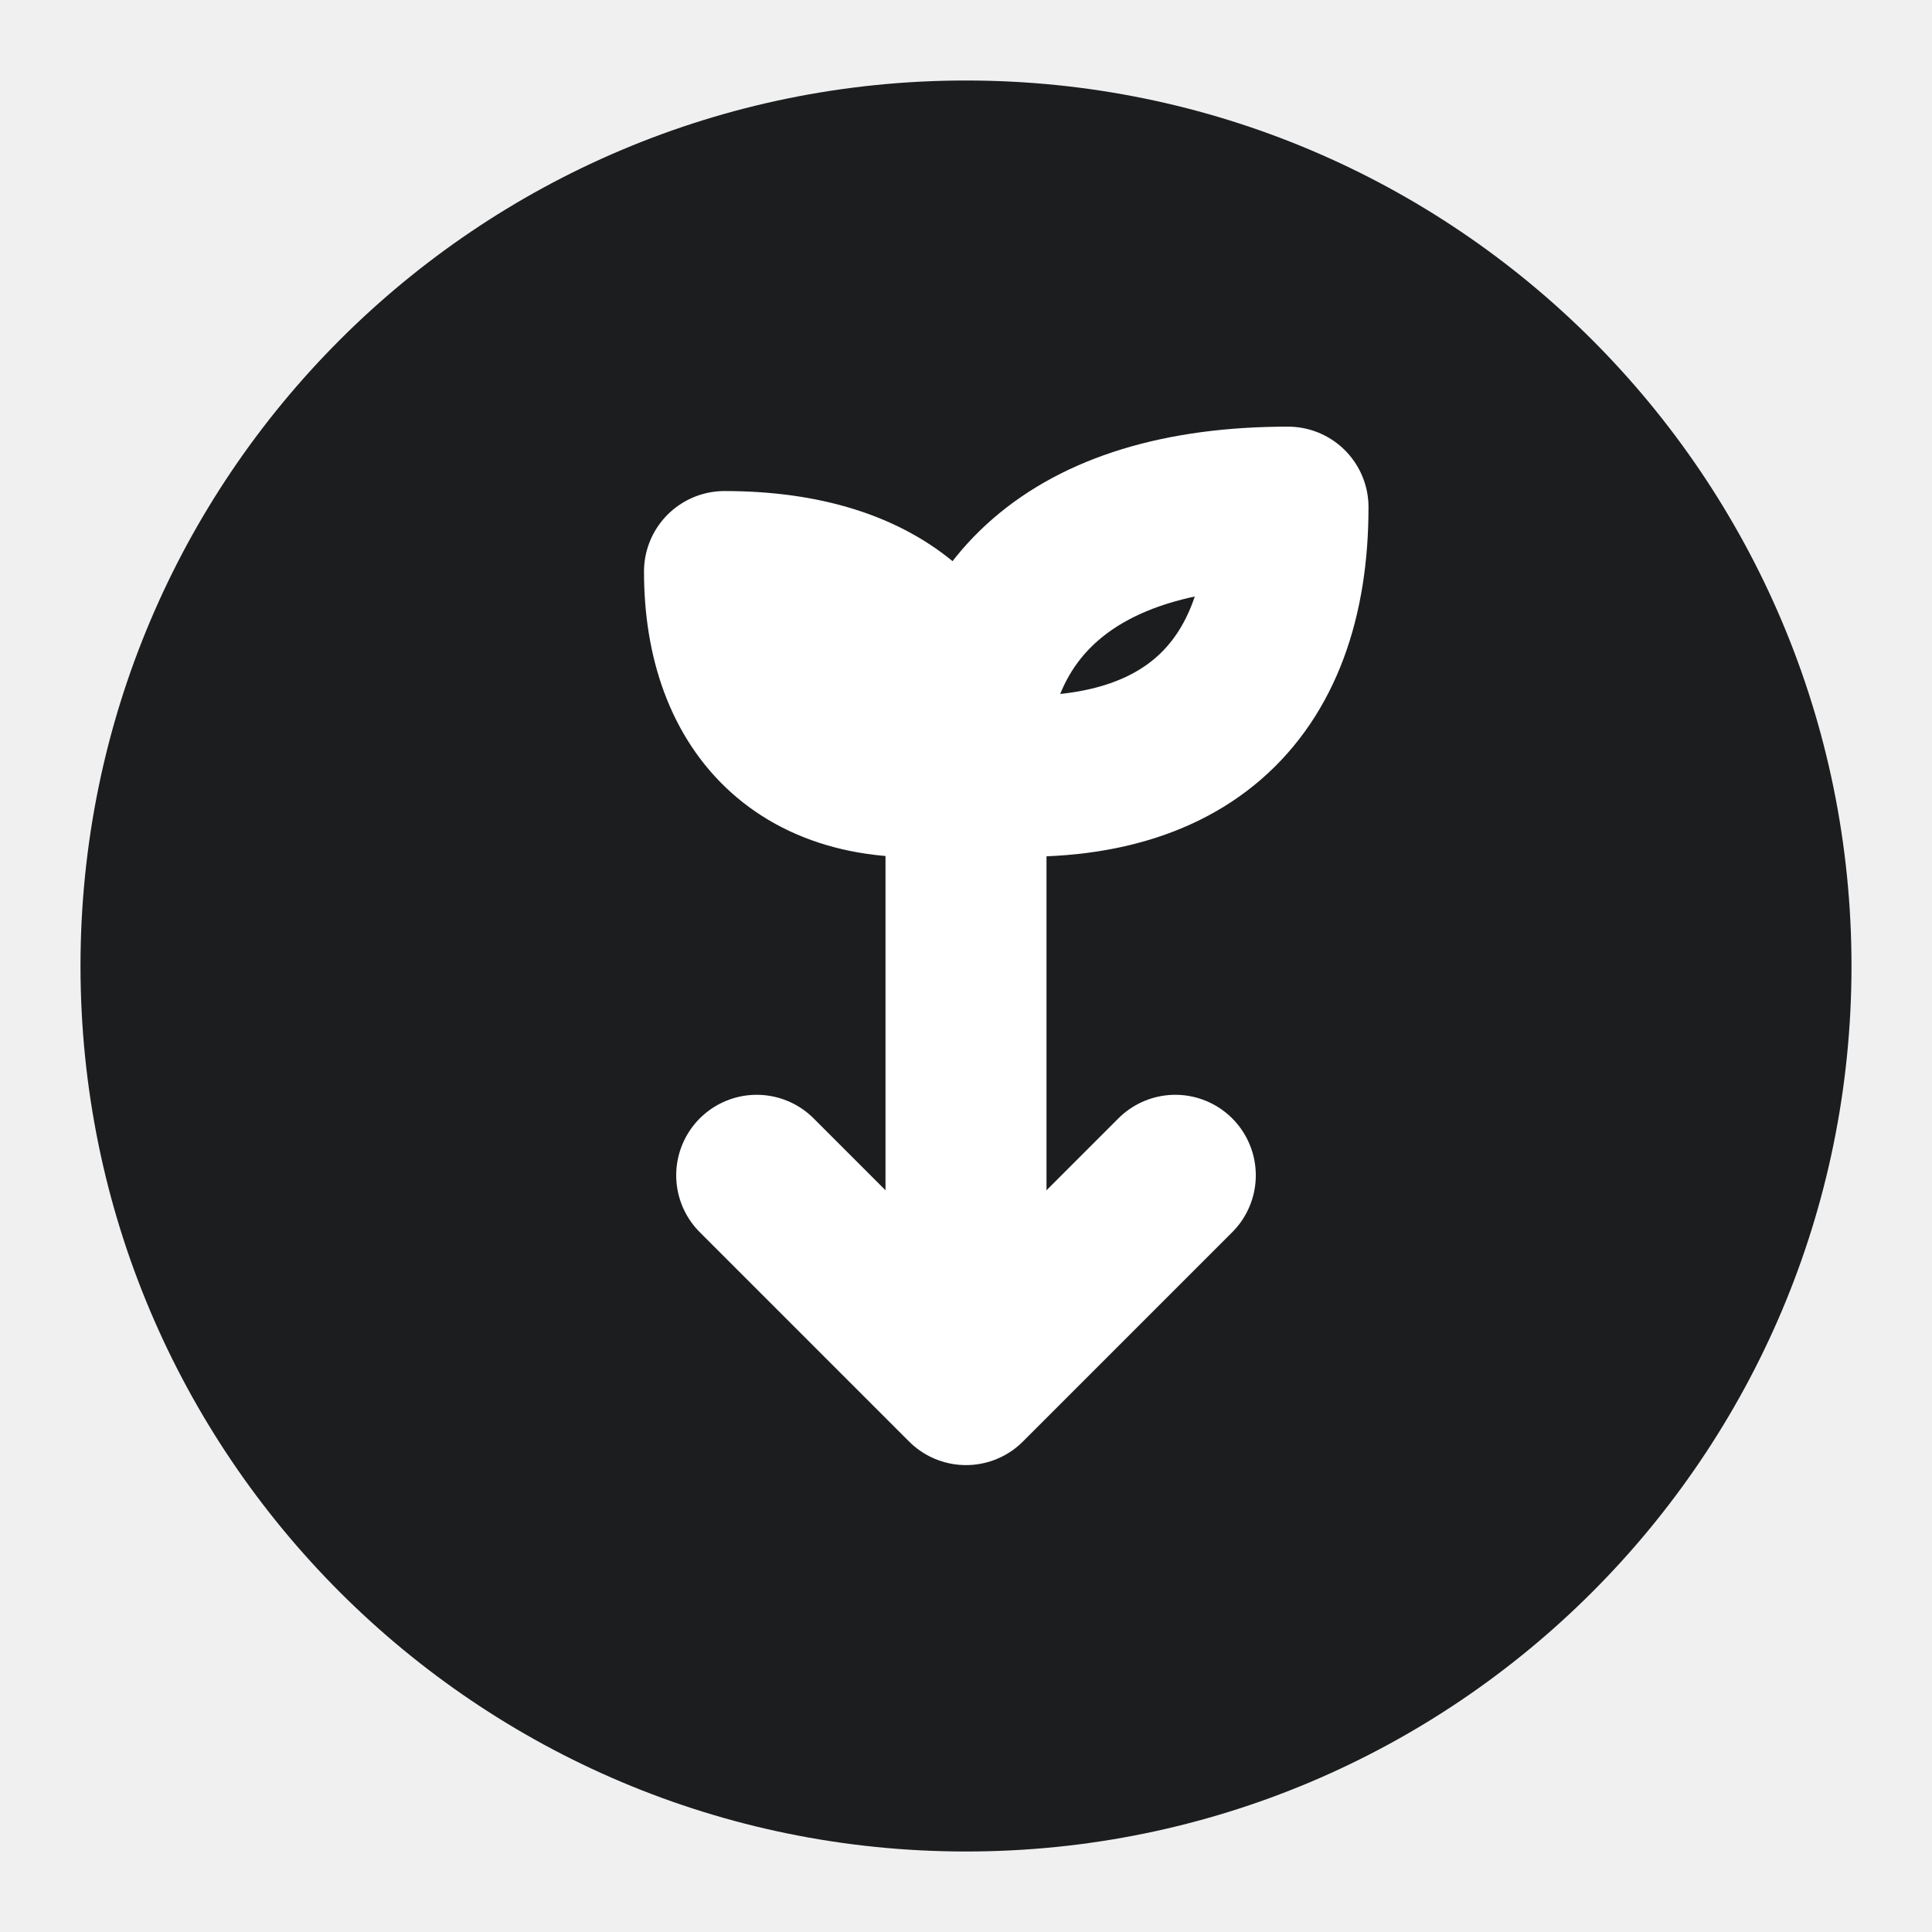
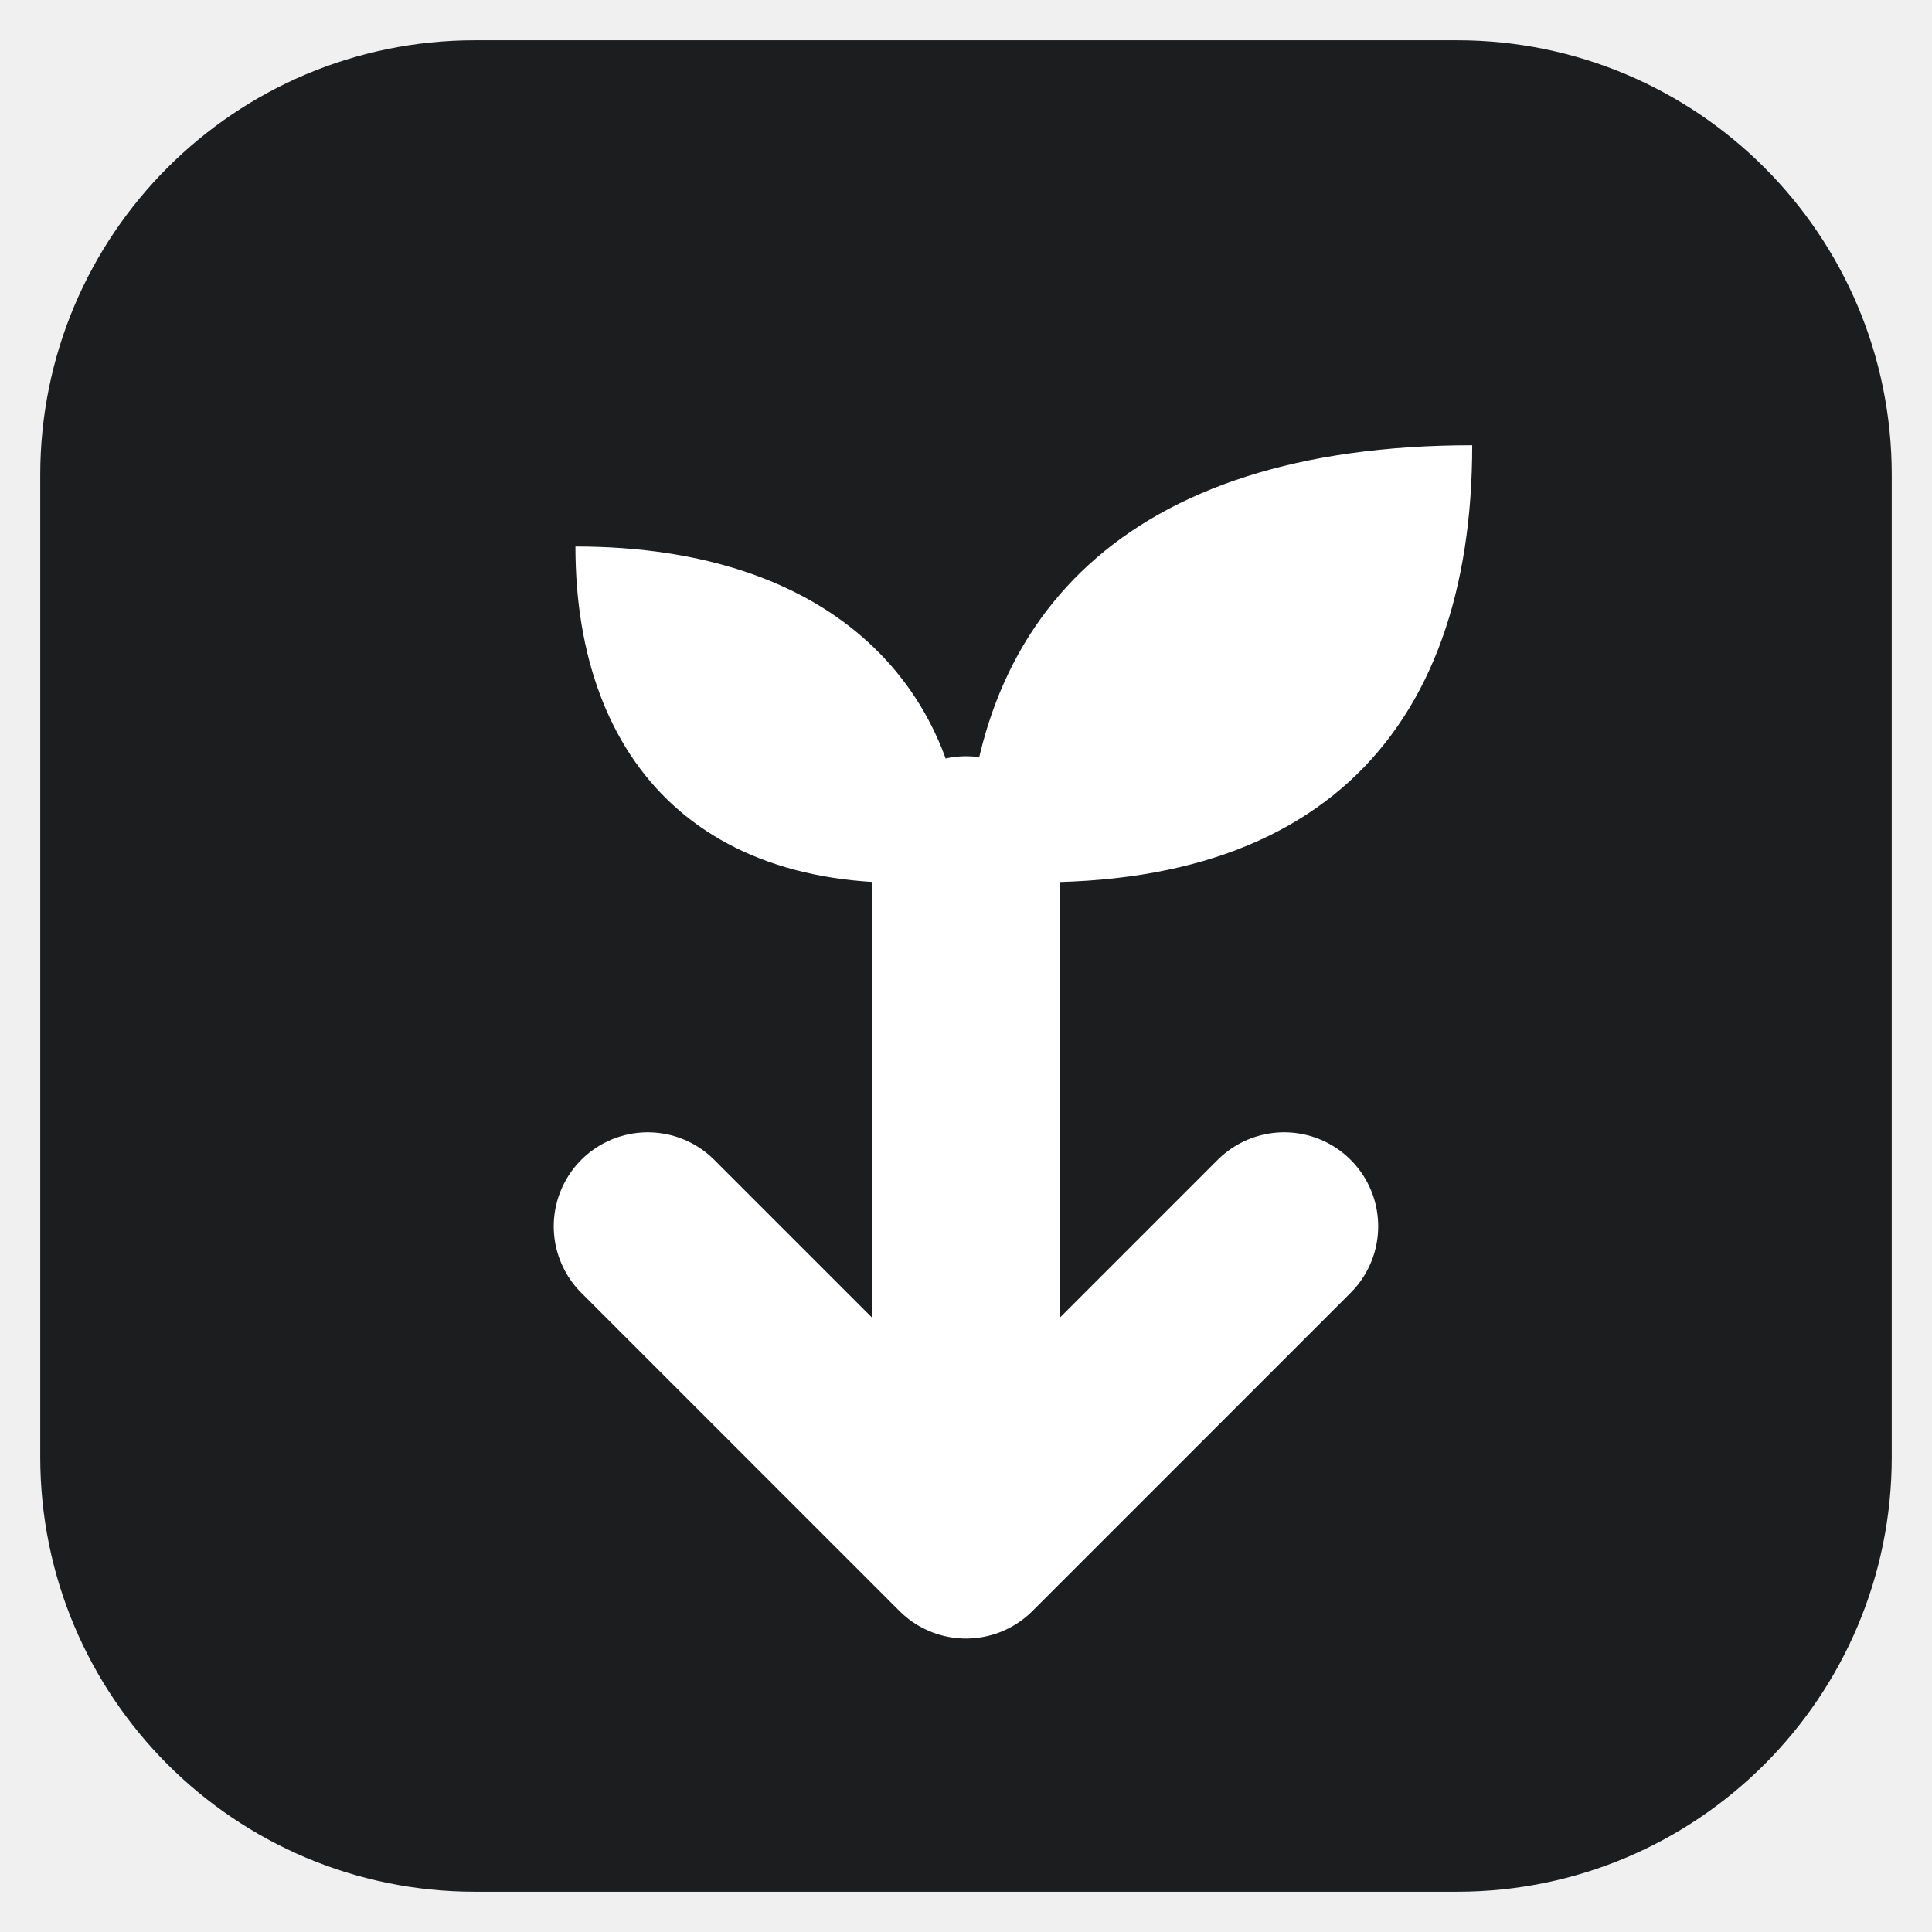
<svg xmlns="http://www.w3.org/2000/svg" width="24" height="24" viewBox="0 0 24 24">
-   <circle cx="12" cy="12" r="11" fill="#1B1D1F" />
-   <g fill="none" stroke="#FFFFFF" stroke-width="2" stroke-linecap="round" stroke-linejoin="round">
-     <path d="M12 9.6v7.4" />
-     <path d="M9.4 14.6 12 17.2l2.6-2.6" />
-     <path d="M12 9.6c0-2 1.3-3.3 4-3.3 0 2.3-1.3 3.6-4 3.3Z" />
-     <path d="M12 9.6c0-1.5-1-2.5-3-2.5 0 1.7 1 2.8 3 2.5Z" />
+   <rect x="0.5" y="0.5" width="23" height="23" rx="5.4" fill="#1B1D1F" />
+   <g transform="translate(0.5 0.5) scale(0.08984)">
+     <g fill="none" stroke="#FFFFFF" stroke-width="26" stroke-linecap="round" stroke-linejoin="round">
+       <path d="M128 112v94" />
+       <path d="M84 164l44 44 44-44" />
+     </g>
+     <path d="M128 116c0-36 22-60 70-60 0 40-22 64-70 60Z M128 116c0-26-18-46-54-46 0 30 18 50 54 46Z" fill="#FFFFFF" />
  </g>
</svg>
